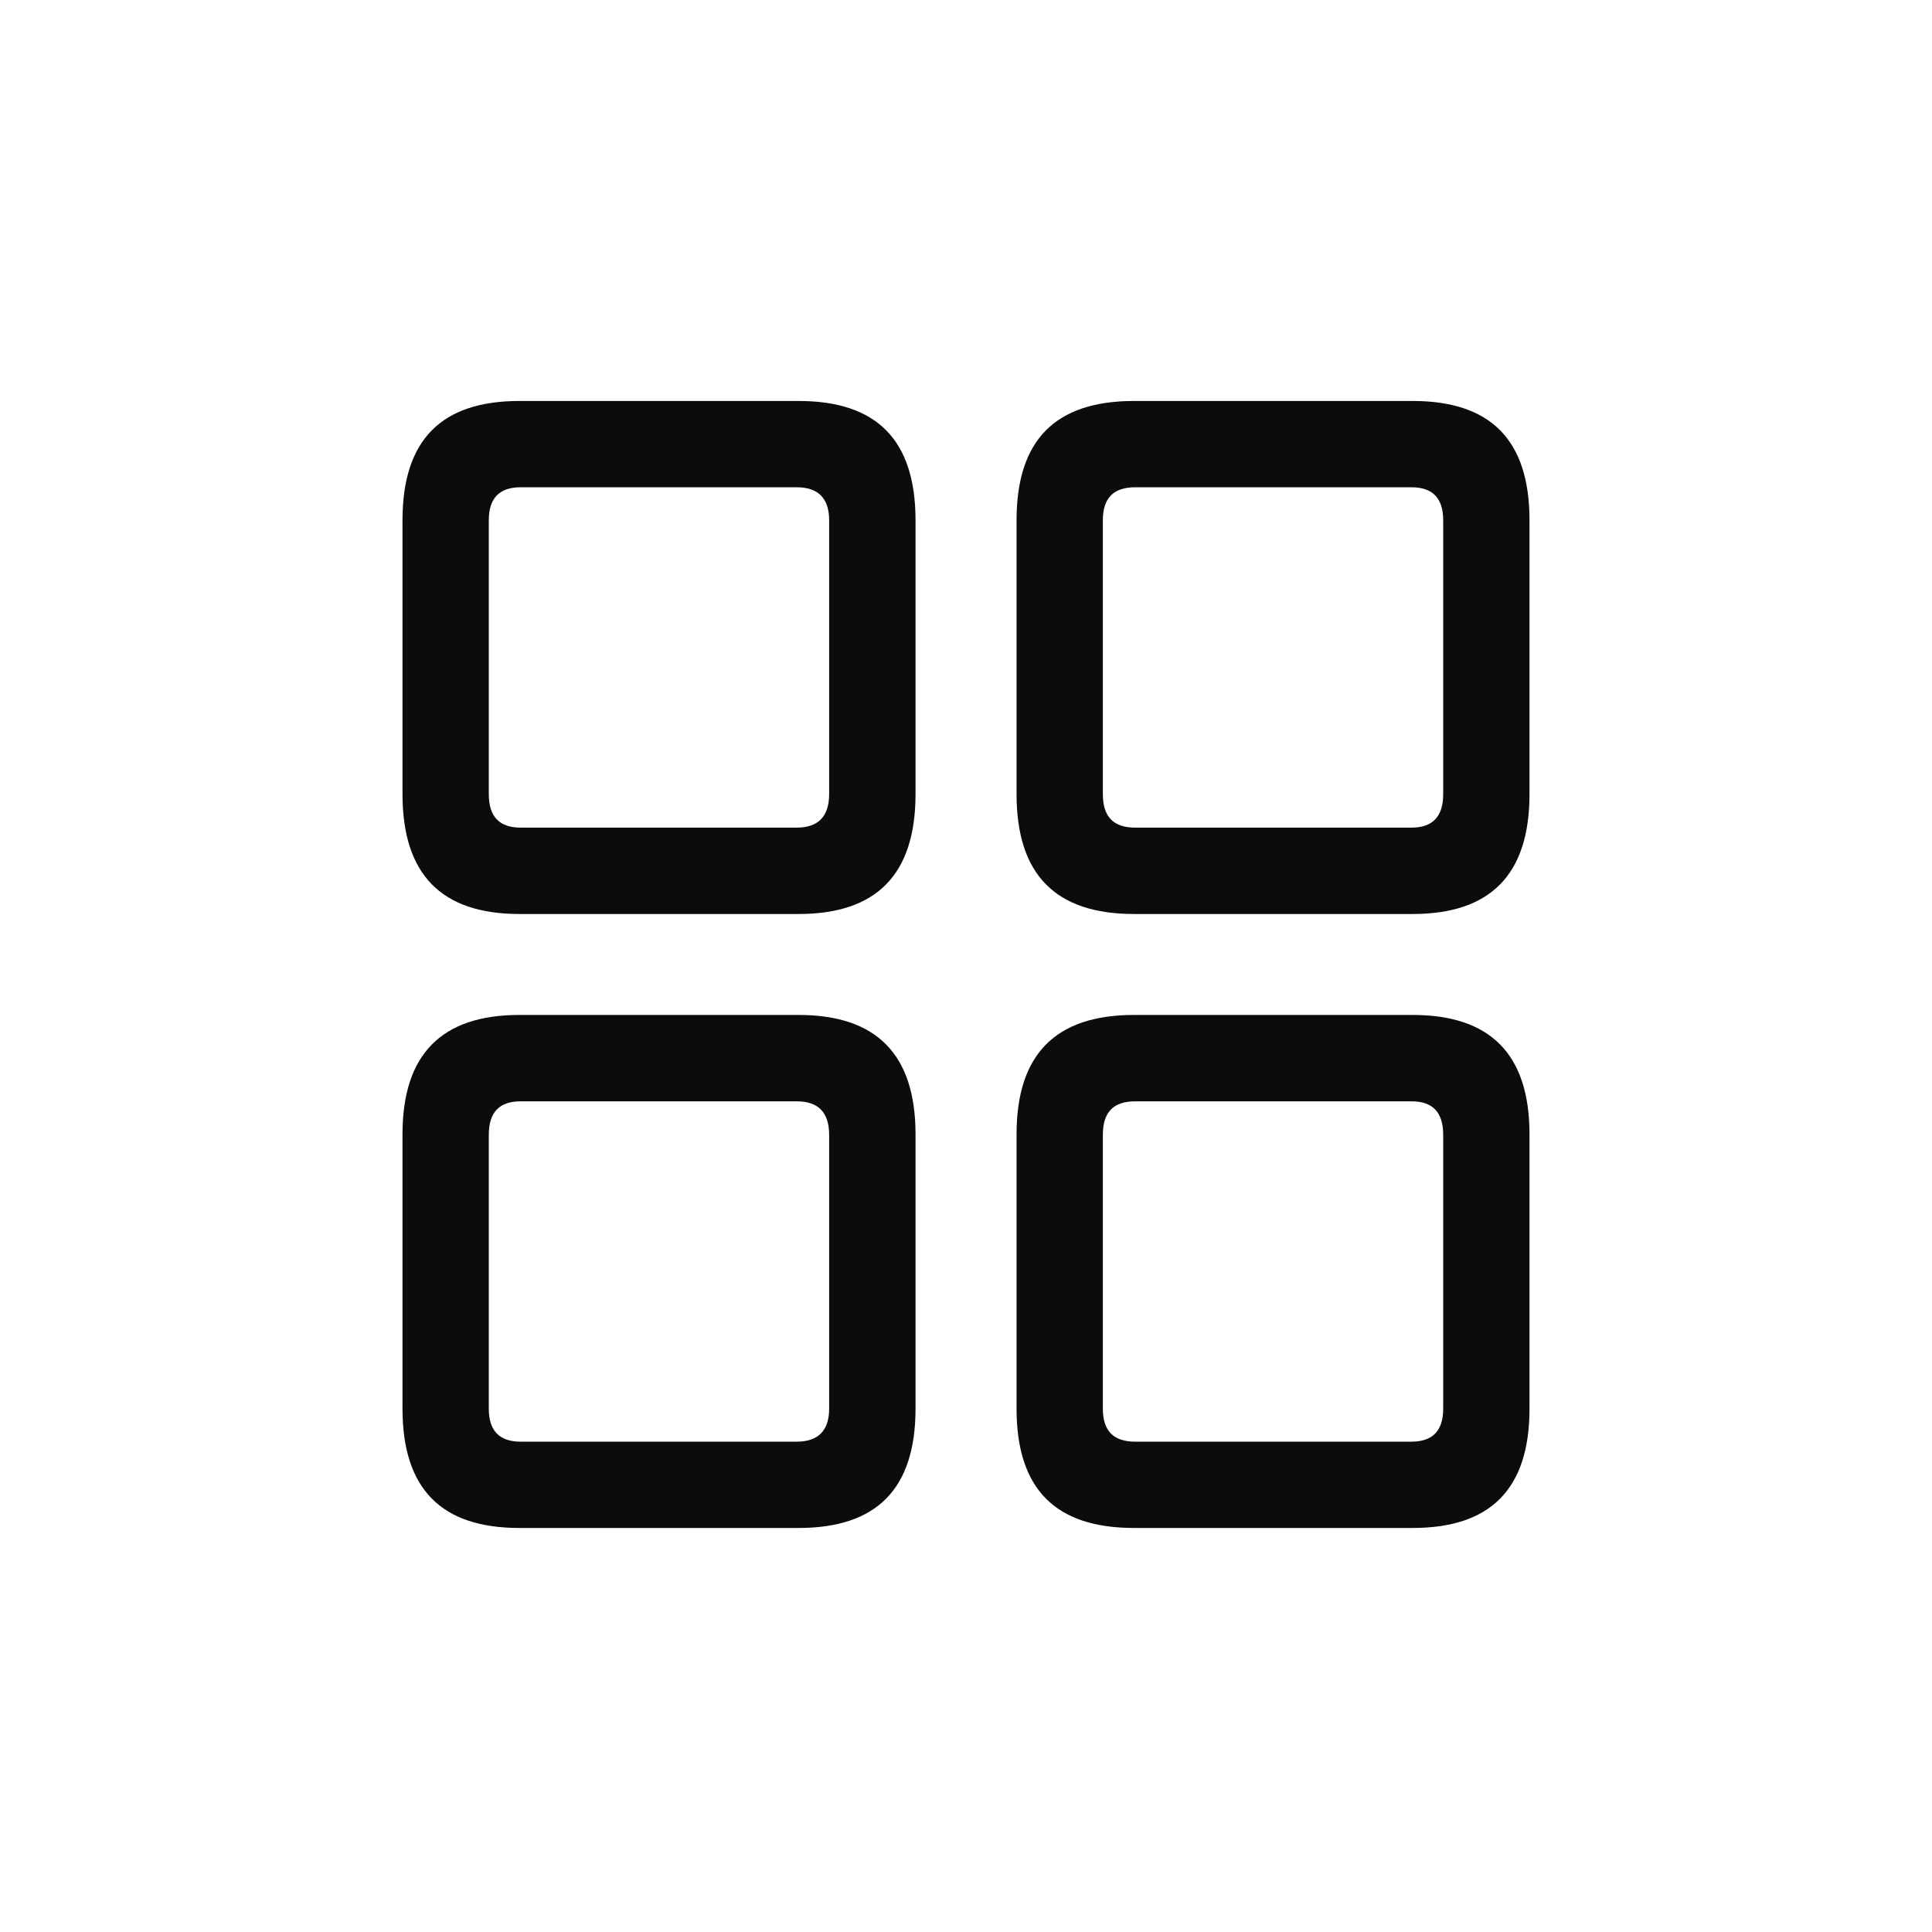
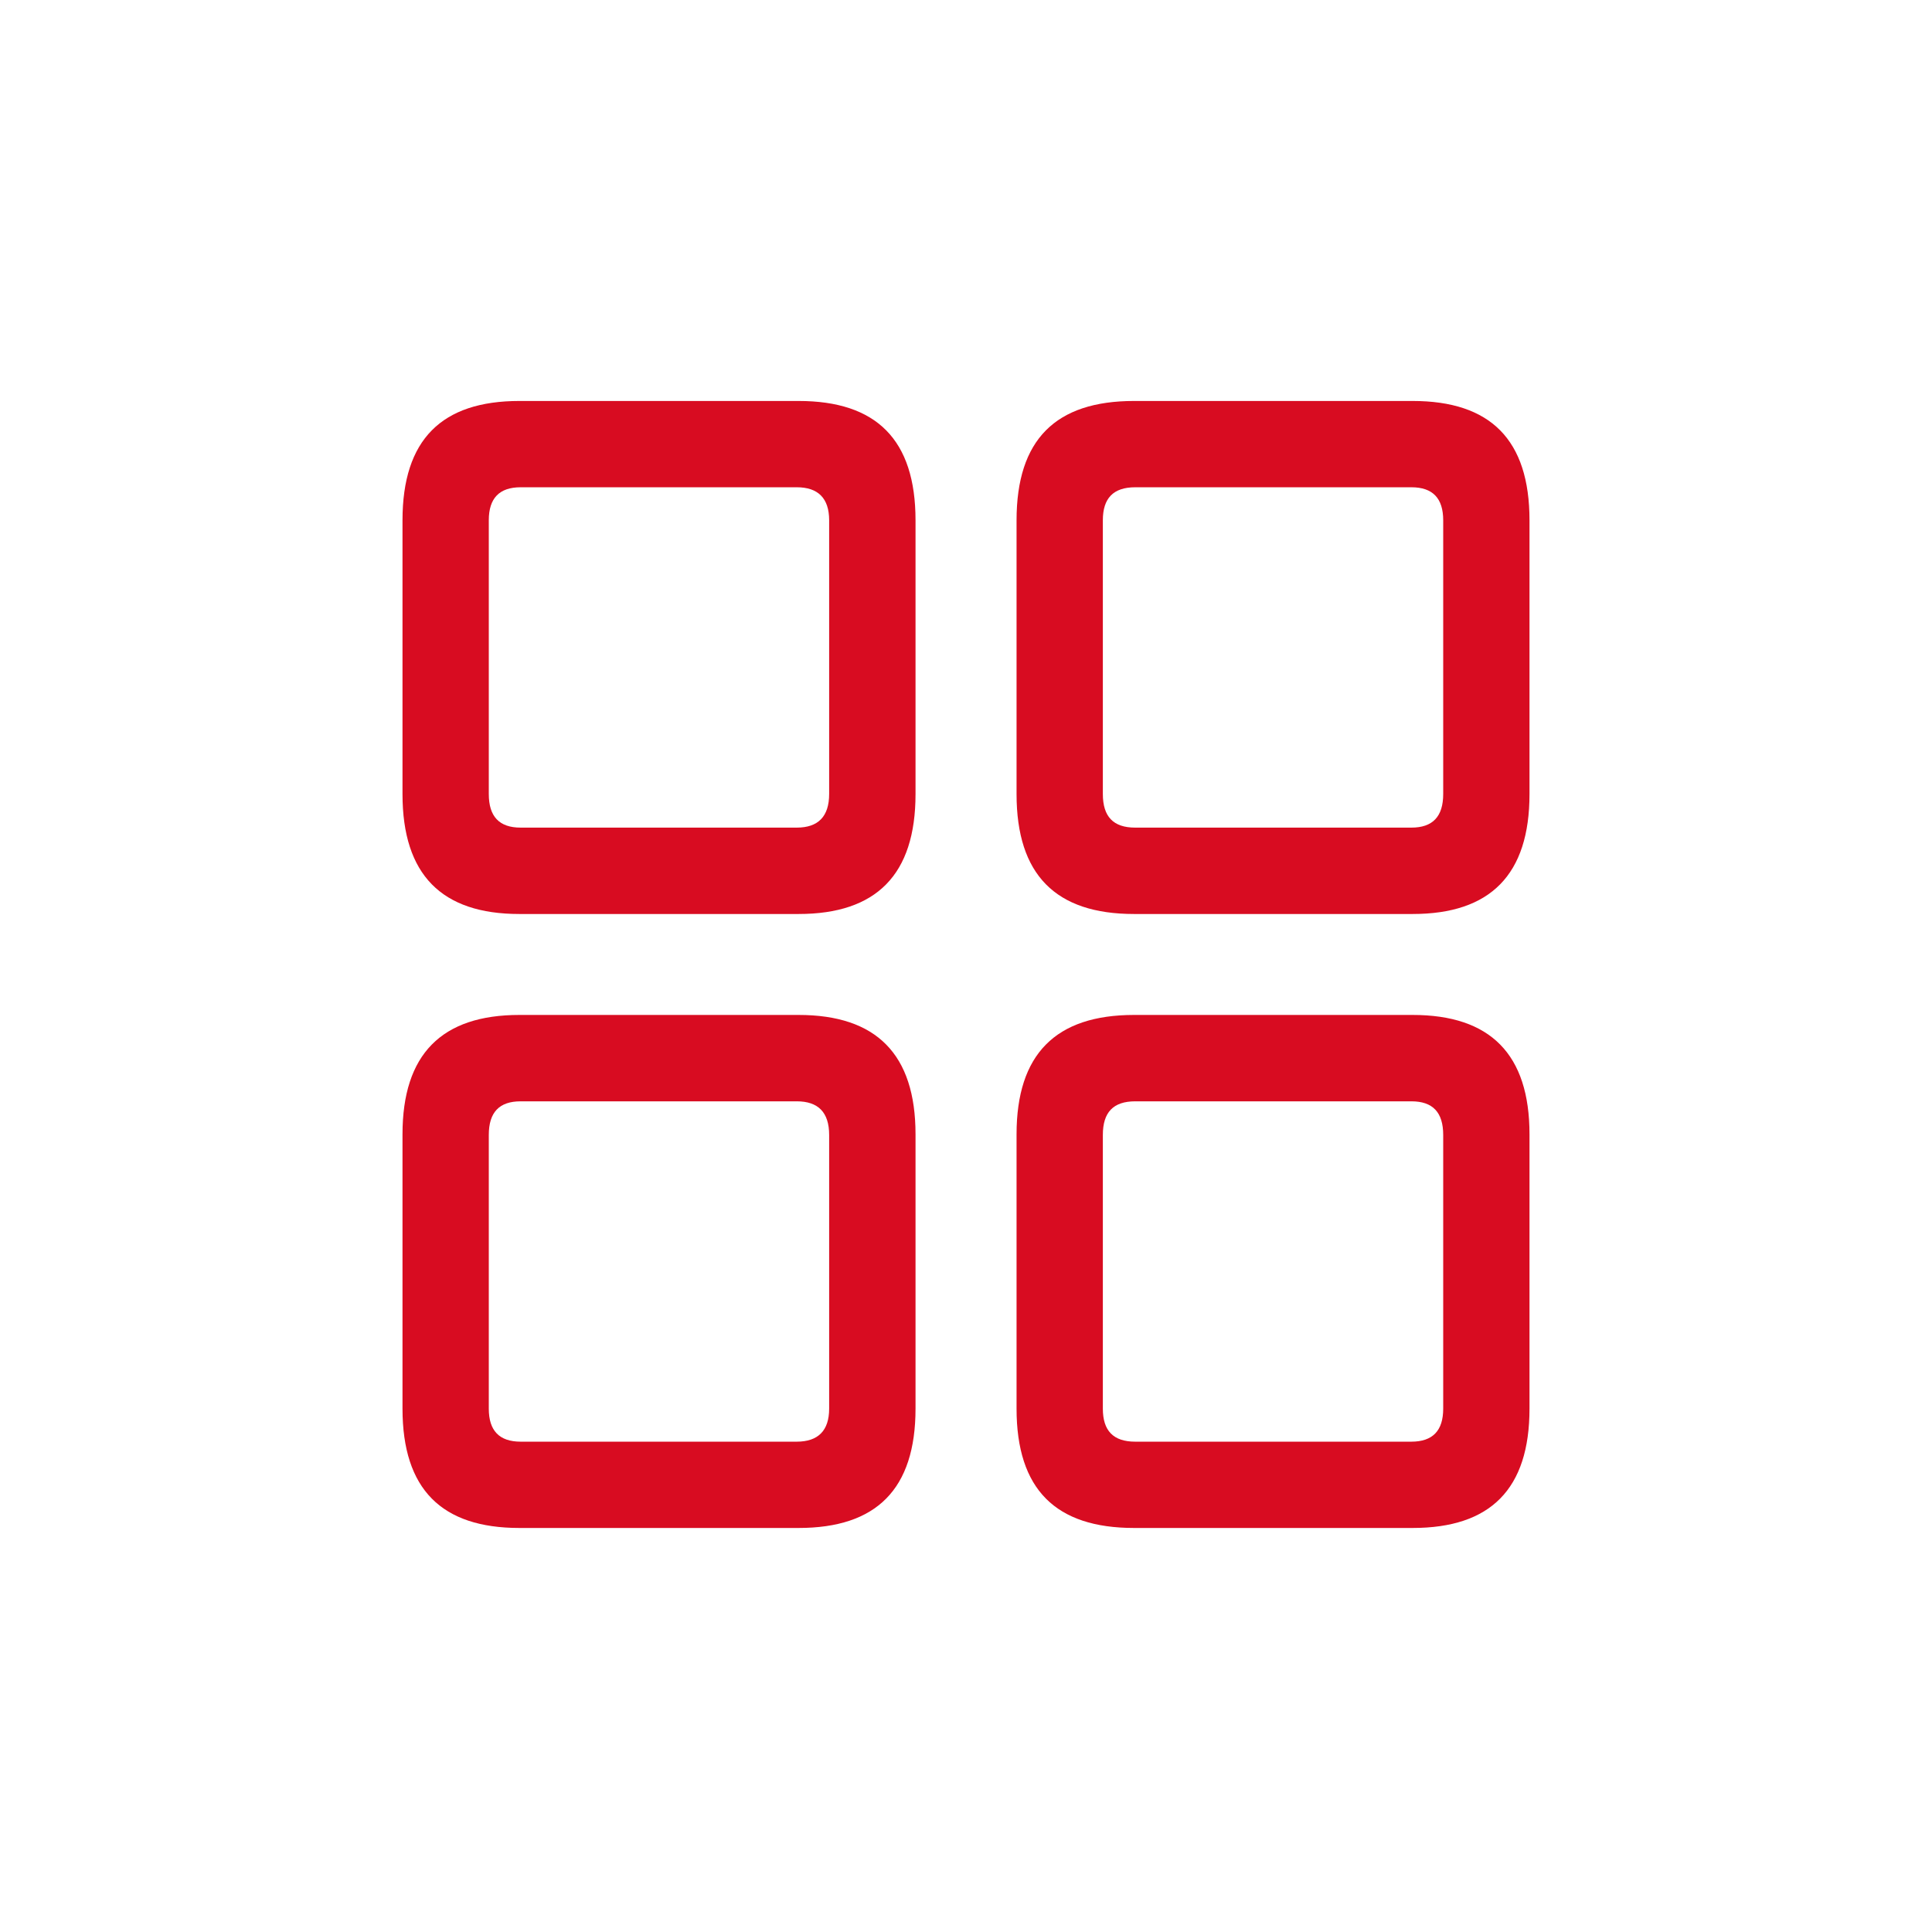
<svg xmlns="http://www.w3.org/2000/svg" height="24" viewBox="0 0 24 24" width="24" aria-hidden="true">
-   <path d="M9.92 11.354c.966 0 1.453-.487 1.453-1.49v-3.4c0-1.004-.487-1.483-1.453-1.483H6.452C5.487 4.981 5 5.46 5 6.464v3.4c0 1.003.487 1.49 1.452 1.49zm7.628 0c.965 0 1.452-.487 1.452-1.49v-3.4c0-1.004-.487-1.483-1.452-1.483h-3.46c-.974 0-1.46.479-1.46 1.483v3.4c0 1.003.486 1.49 1.46 1.49zm-7.65-1.073h-3.43c-.266 0-.396-.137-.396-.418v-3.4c0-.273.13-.41.396-.41h3.43c.265 0 .402.137.402.41v3.4c0 .281-.137.418-.403.418zm7.634 0h-3.43c-.273 0-.402-.137-.402-.418v-3.4c0-.273.129-.41.403-.41h3.43c.265 0 .395.137.395.41v3.4c0 .281-.13.418-.396.418zm-7.612 8.7c.966 0 1.453-.48 1.453-1.483v-3.407c0-.996-.487-1.483-1.453-1.483H6.452c-.965 0-1.452.487-1.452 1.483v3.407c0 1.004.487 1.483 1.452 1.483zm7.628 0c.965 0 1.452-.48 1.452-1.483v-3.407c0-.996-.487-1.483-1.452-1.483h-3.46c-.974 0-1.46.487-1.46 1.483v3.407c0 1.004.486 1.483 1.46 1.483zm-7.65-1.072h-3.43c-.266 0-.396-.137-.396-.41v-3.4c0-.282.13-.418.396-.418h3.43c.265 0 .402.136.402.418v3.4c0 .273-.137.41-.403.41zm7.634 0h-3.43c-.273 0-.402-.137-.402-.41v-3.4c0-.282.129-.418.403-.418h3.43c.265 0 .395.136.395.418v3.4c0 .273-.13.41-.396.41z" fill-opacity=".95" />
+   <path fill="#d60017" d="M9.92 11.354c.966 0 1.453-.487 1.453-1.49v-3.4c0-1.004-.487-1.483-1.453-1.483H6.452C5.487 4.981 5 5.46 5 6.464v3.4c0 1.003.487 1.49 1.452 1.49zm7.628 0c.965 0 1.452-.487 1.452-1.49v-3.4c0-1.004-.487-1.483-1.452-1.483h-3.46c-.974 0-1.46.479-1.46 1.483v3.4c0 1.003.486 1.49 1.46 1.49zm-7.65-1.073h-3.43c-.266 0-.396-.137-.396-.418v-3.4c0-.273.13-.41.396-.41h3.43c.265 0 .402.137.402.41v3.4c0 .281-.137.418-.403.418zm7.634 0h-3.43c-.273 0-.402-.137-.402-.418v-3.4c0-.273.129-.41.403-.41h3.43c.265 0 .395.137.395.41v3.4c0 .281-.13.418-.396.418zm-7.612 8.7c.966 0 1.453-.48 1.453-1.483v-3.407c0-.996-.487-1.483-1.453-1.483H6.452c-.965 0-1.452.487-1.452 1.483v3.407c0 1.004.487 1.483 1.452 1.483zm7.628 0c.965 0 1.452-.48 1.452-1.483v-3.407c0-.996-.487-1.483-1.452-1.483h-3.46c-.974 0-1.46.487-1.46 1.483v3.407c0 1.004.486 1.483 1.46 1.483zm-7.65-1.072h-3.43c-.266 0-.396-.137-.396-.41v-3.4c0-.282.13-.418.396-.418h3.43c.265 0 .402.136.402.418v3.4c0 .273-.137.41-.403.41zm7.634 0h-3.43c-.273 0-.402-.137-.402-.41v-3.4c0-.282.129-.418.403-.418h3.43c.265 0 .395.136.395.418v3.4c0 .273-.13.41-.396.41z" fill-opacity=".95" />
</svg>
